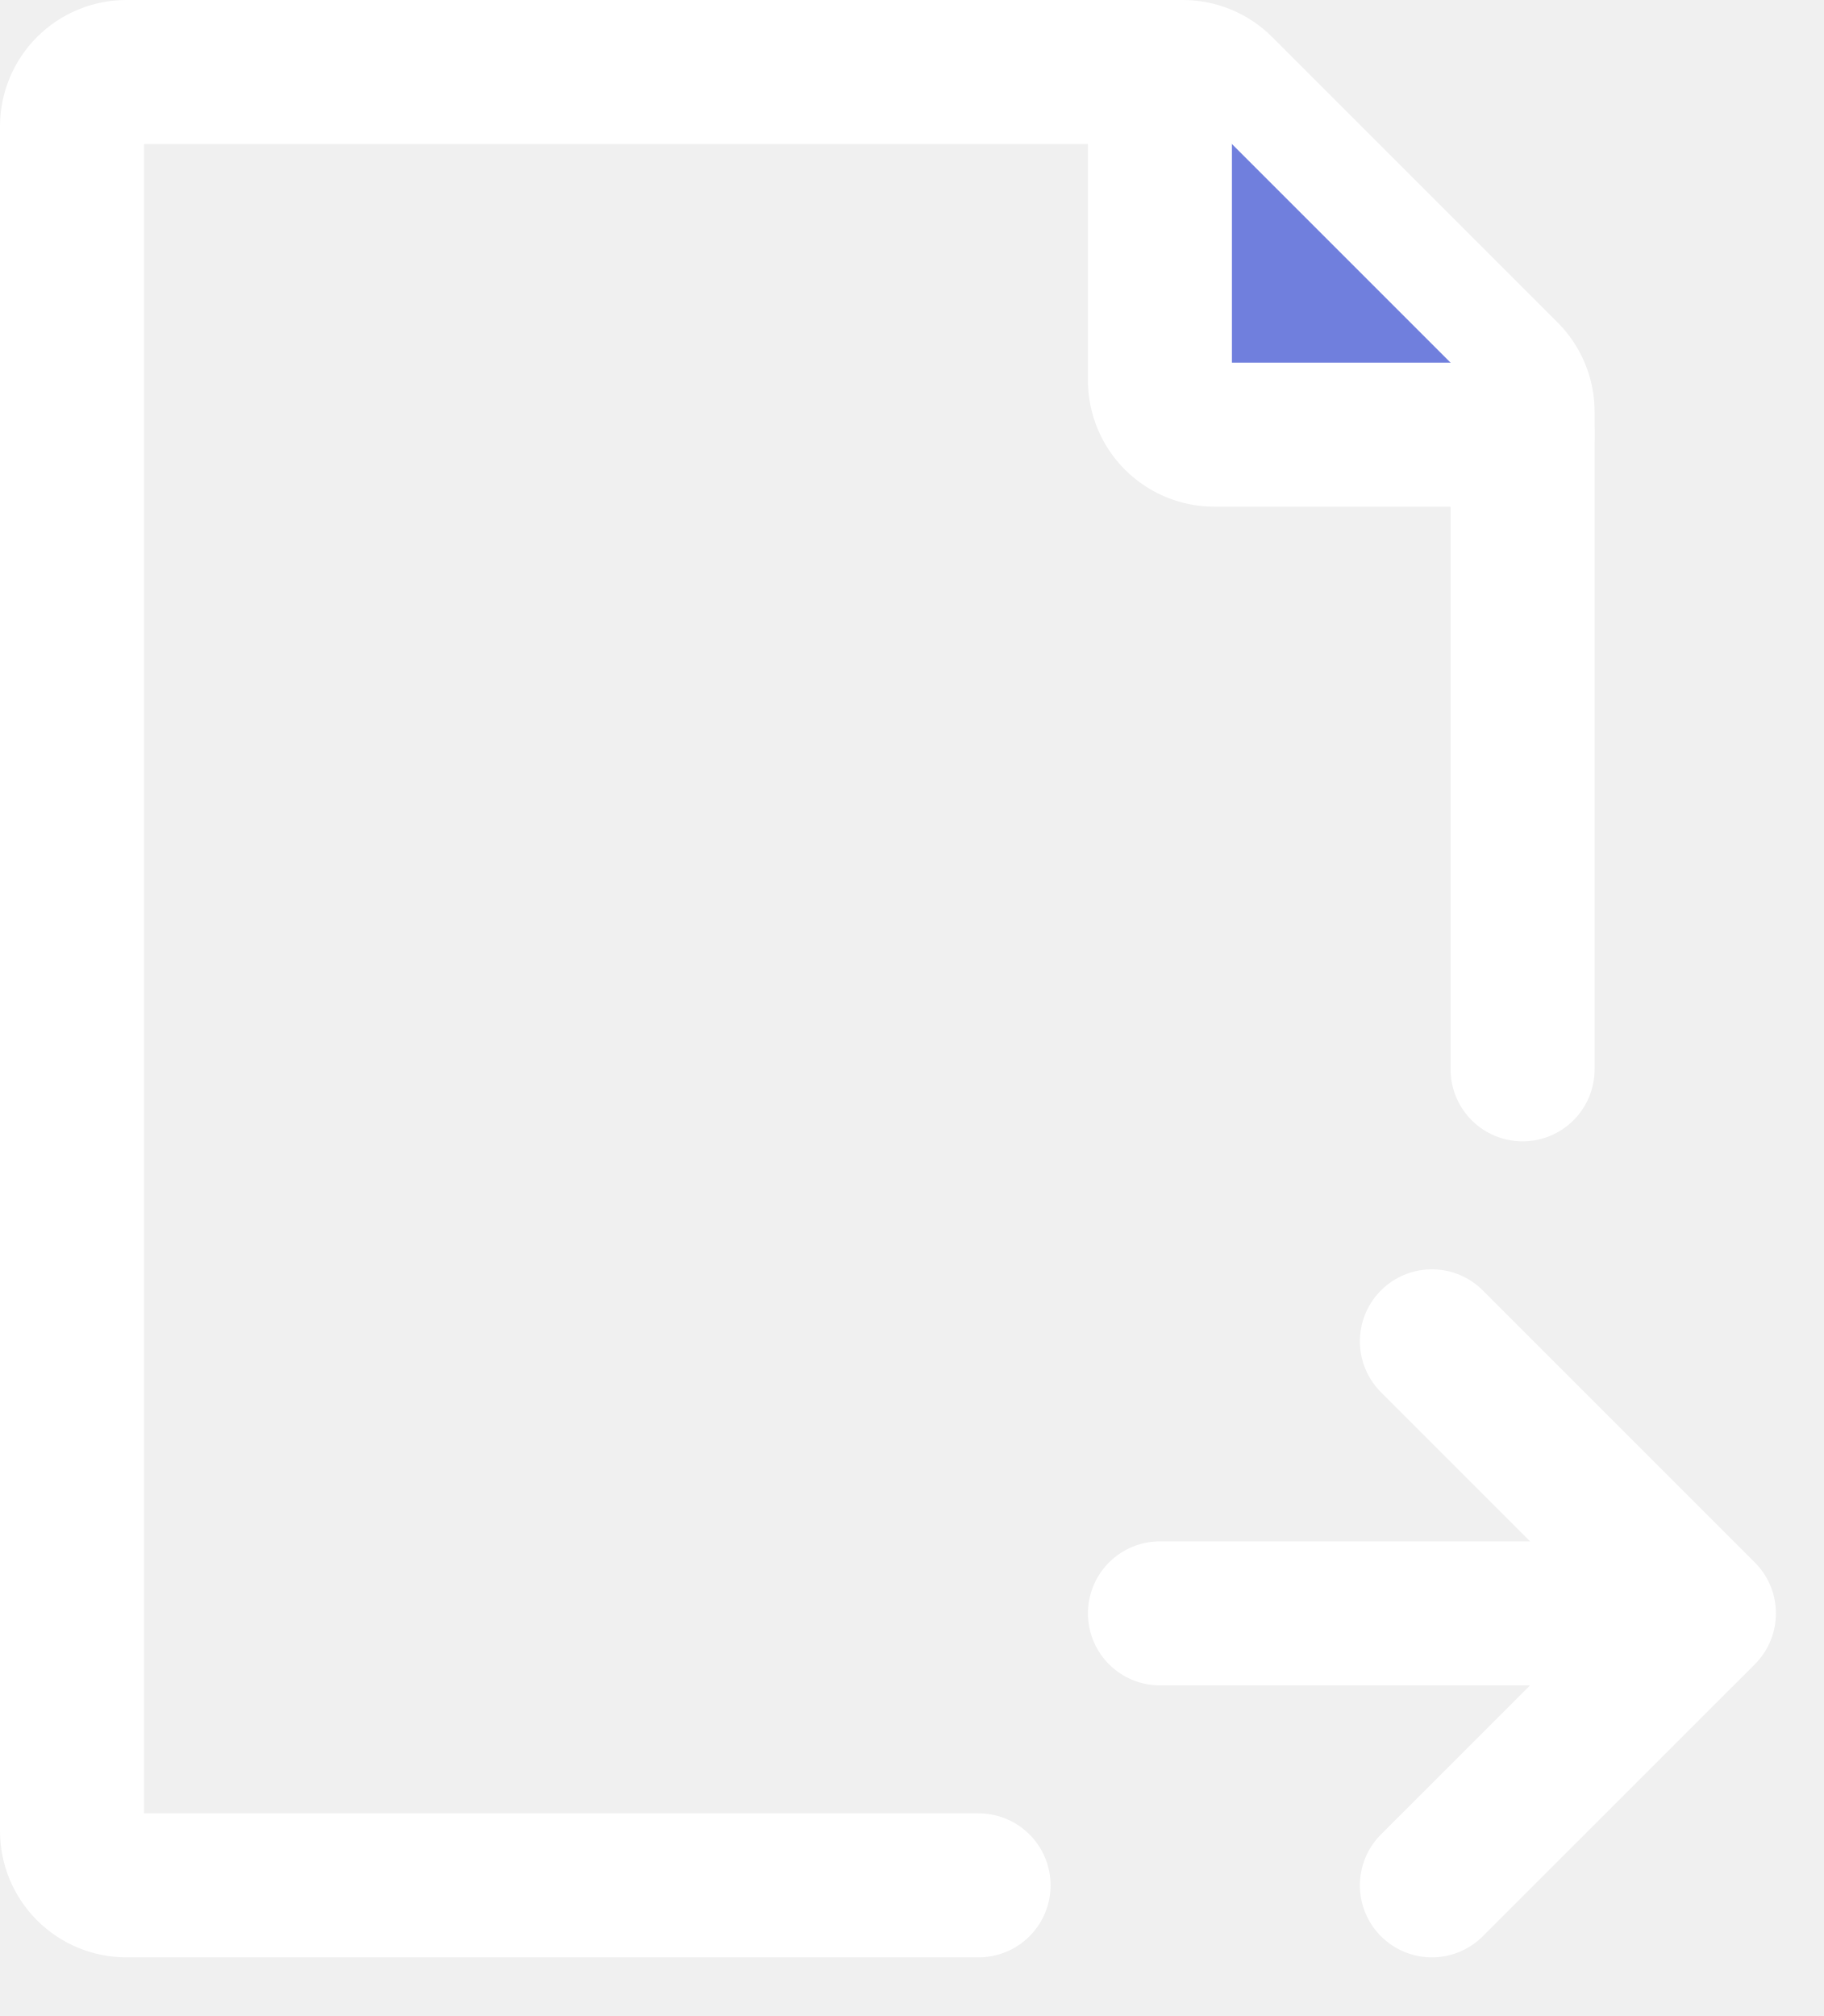
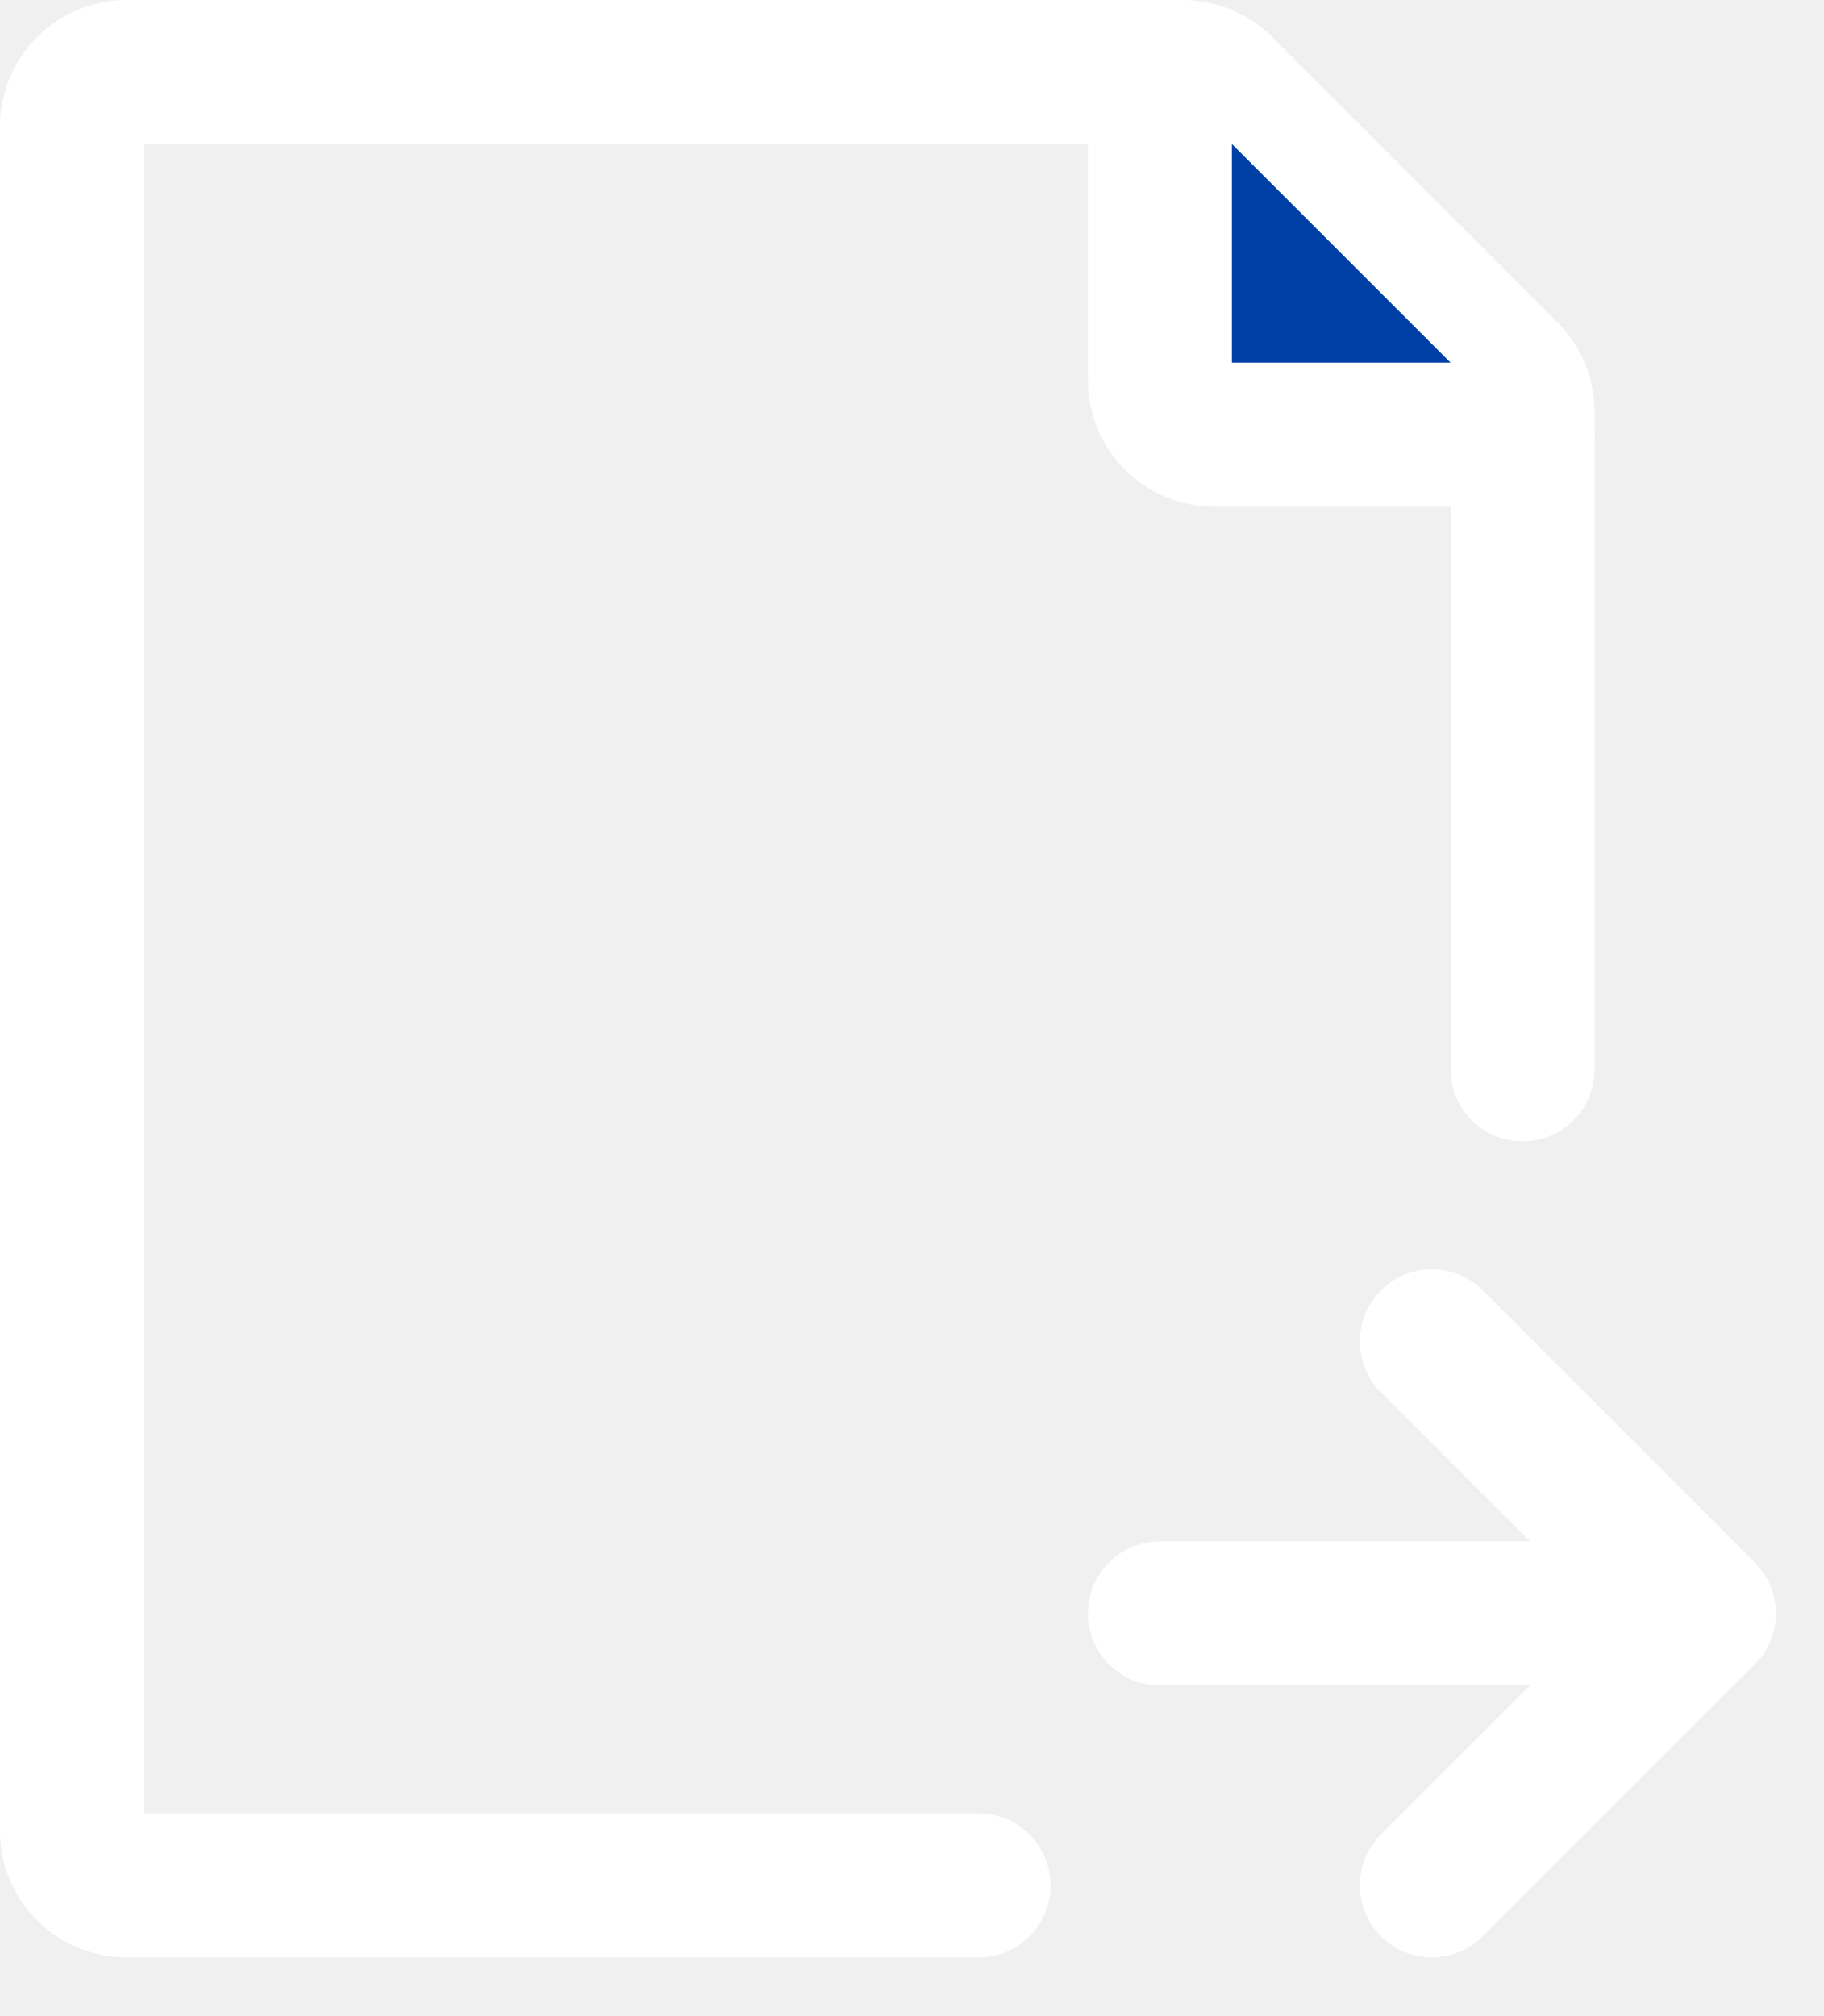
<svg xmlns="http://www.w3.org/2000/svg" width="19" height="21" viewBox="0 0 19 21" fill="none">
  <path d="M15.861 11.139V4.291C15.861 4.216 15.847 4.142 15.818 4.073C15.79 4.005 15.748 3.942 15.695 3.889L12.722 0.916C12.616 0.81 12.472 0.75 12.321 0.75H1.317C1.166 0.75 1.022 0.81 0.916 0.916C0.81 1.022 0.75 1.166 0.75 1.317V19.072C0.75 19.223 0.81 19.367 0.916 19.473C1.022 19.579 1.166 19.639 1.317 19.639H10.194" stroke="white" stroke-width="1.5" stroke-linecap="round" stroke-linejoin="round" />
-   <path d="M12.083 0.75V3.961C12.083 4.111 12.143 4.256 12.249 4.362C12.355 4.468 12.499 4.528 12.65 4.528H15.861M12.083 16.806H17.75H12.083ZM17.75 16.806L14.916 13.972L17.75 16.806ZM17.75 16.806L14.916 19.639L17.75 16.806Z" fill="#707FDD" />
+   <path d="M12.083 0.75V3.961C12.083 4.111 12.143 4.256 12.249 4.362C12.355 4.468 12.499 4.528 12.65 4.528H15.861M12.083 16.806H17.75H12.083ZM17.75 16.806L14.916 13.972L17.75 16.806ZM17.75 16.806L14.916 19.639L17.75 16.806Z" fill="#0040A6" />
  <path d="M12.083 0.75V3.961C12.083 4.111 12.143 4.256 12.249 4.362C12.355 4.468 12.499 4.528 12.65 4.528H15.861M12.083 16.806H17.75M17.75 16.806L14.916 13.972M17.75 16.806L14.916 19.639" stroke="white" stroke-width="1.5" stroke-linecap="round" stroke-linejoin="round" />
</svg>
